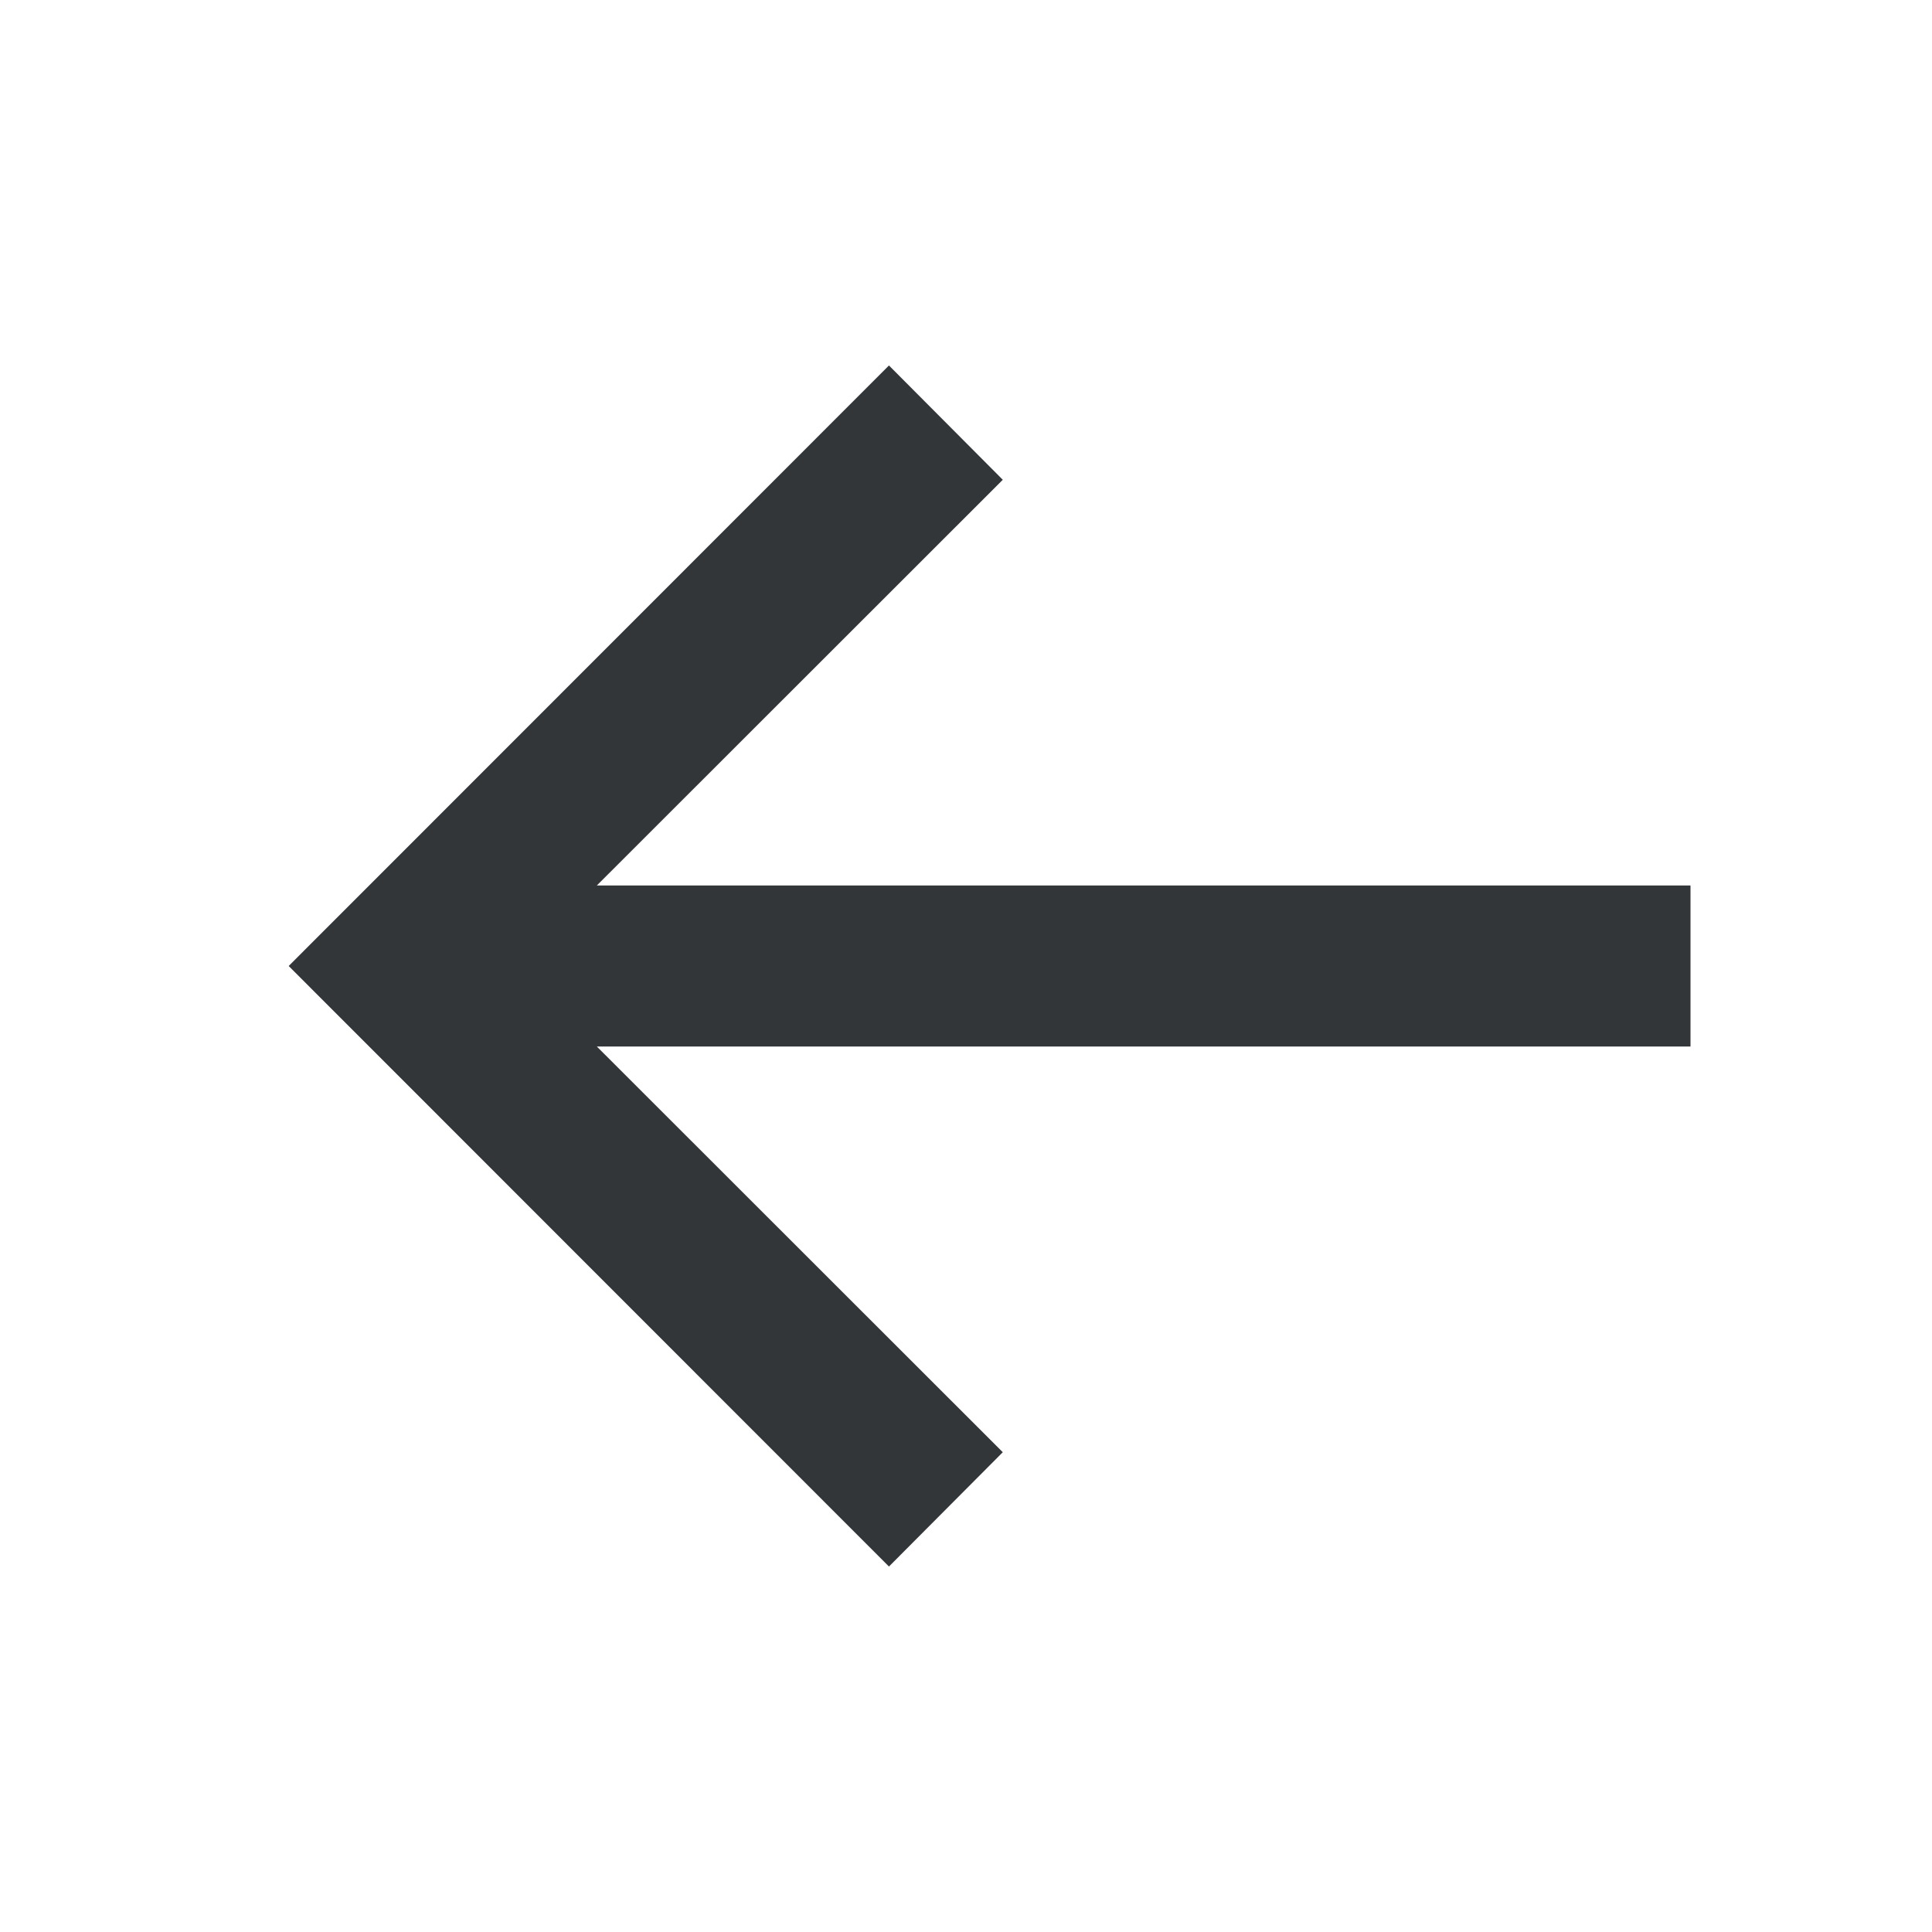
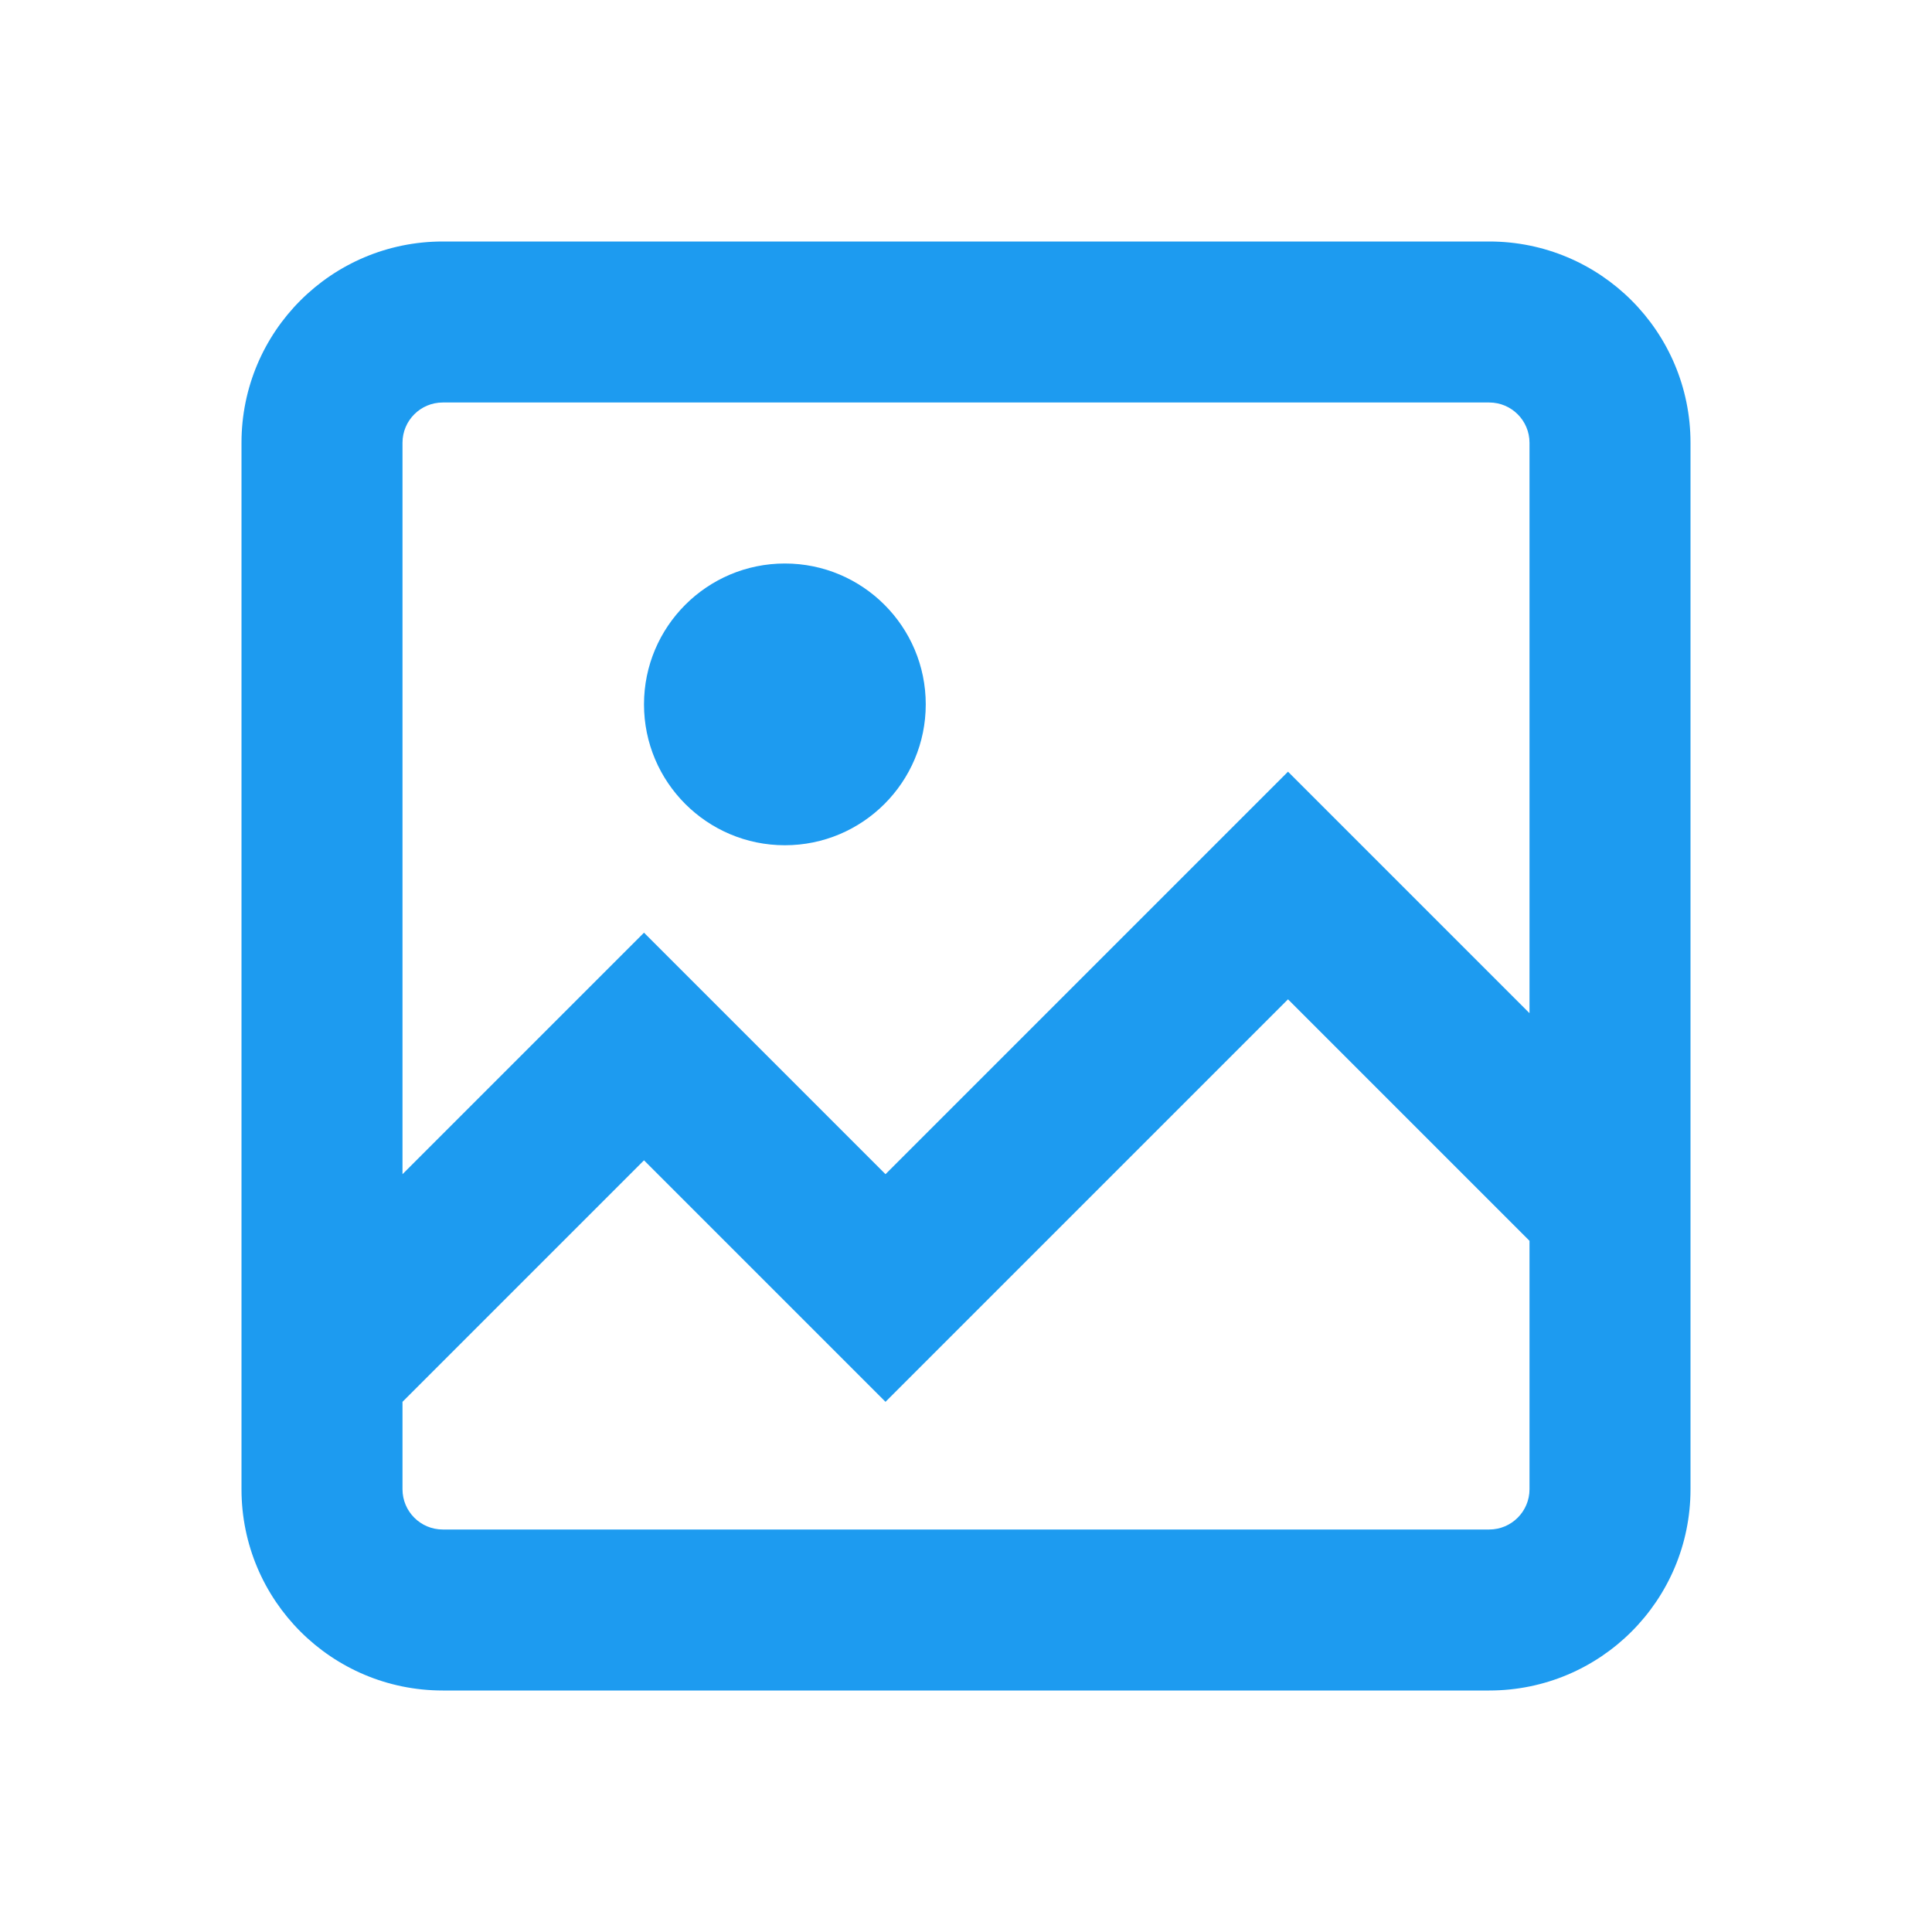
- <svg xmlns="http://www.w3.org/2000/svg" viewBox="0 0 24 24" aria-hidden="true" class="r-4qtqp9 r-yyyyoo r-dnmrzs r-bnwqim r-lrvibr r-m6rgpd r-z80fyv r-19wmn03 r-1otekoa" width="24" height="24">
-   <g fill="#333639">
-     <path d="M7.414 13l5.043 5.04-1.414 1.42L3.586 12l7.457-7.46 1.414 1.42L7.414 11H21v2H7.414z" fill="#333639" />
+ <svg xmlns="http://www.w3.org/2000/svg" viewBox="0 0 24 24" aria-hidden="true" class="r-4qtqp9 r-yyyyoo r-dnmrzs r-bnwqim r-lrvibr r-m6rgpd r-z80fyv r-19wmn03" style="color: rgb(29, 155, 240);" width="24" height="24">
+   <g fill="#1D9BF0">
+     <path d="M3 5.5C3 4.119 4.119 3 5.5 3h13C19.881 3 21 4.119 21 5.5v13c0 1.381-1.119 2.5-2.5 2.5h-13C4.119 21 3 19.881 3 18.5v-13zM5.5 5c-.276 0-.5.224-.5.5v9.086l3-3 3 3 5-5 3 3V5.5c0-.276-.224-.5-.5-.5h-13zM19 15.414l-3-3-5 5-3-3-3 3V18.5c0 .276.224.5.5.5h13c.276 0 .5-.224.5-.5v-3.086zM9.75 7C8.784 7 8 7.784 8 8.75s.784 1.75 1.75 1.75 1.75-.784 1.75-1.75S10.716 7 9.75 7z" fill="#1D9BF0" />
  </g>
</svg>
